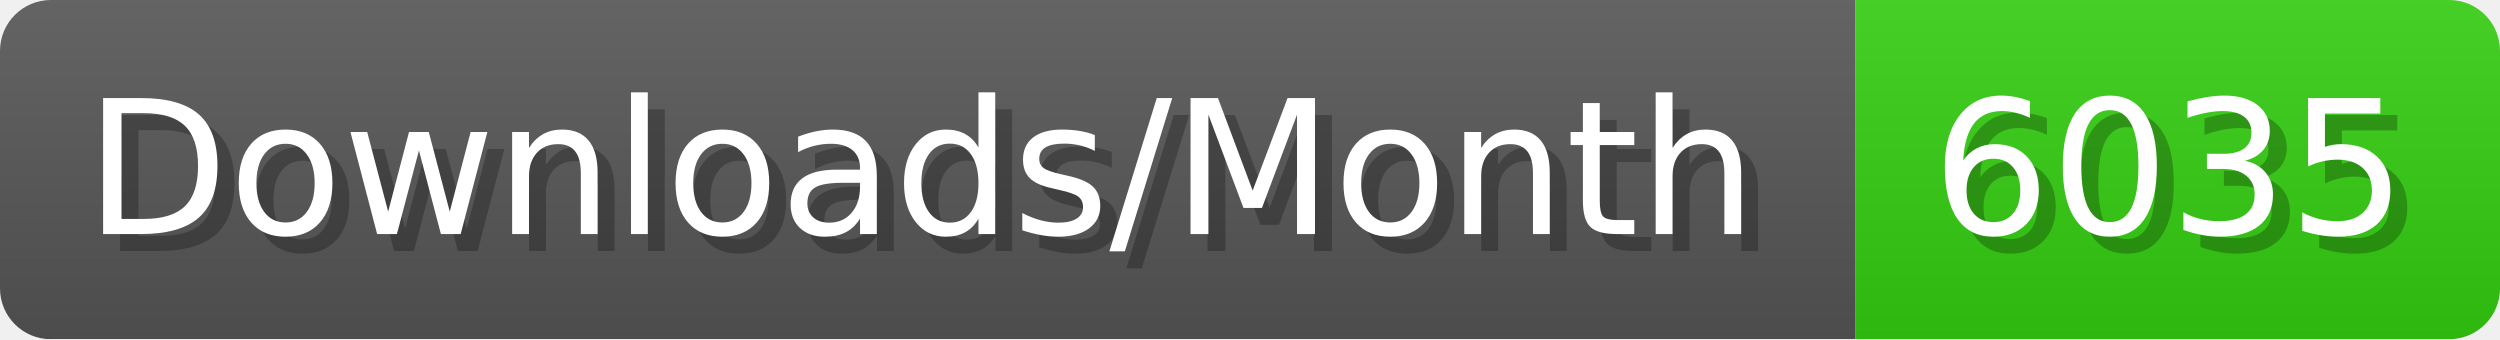
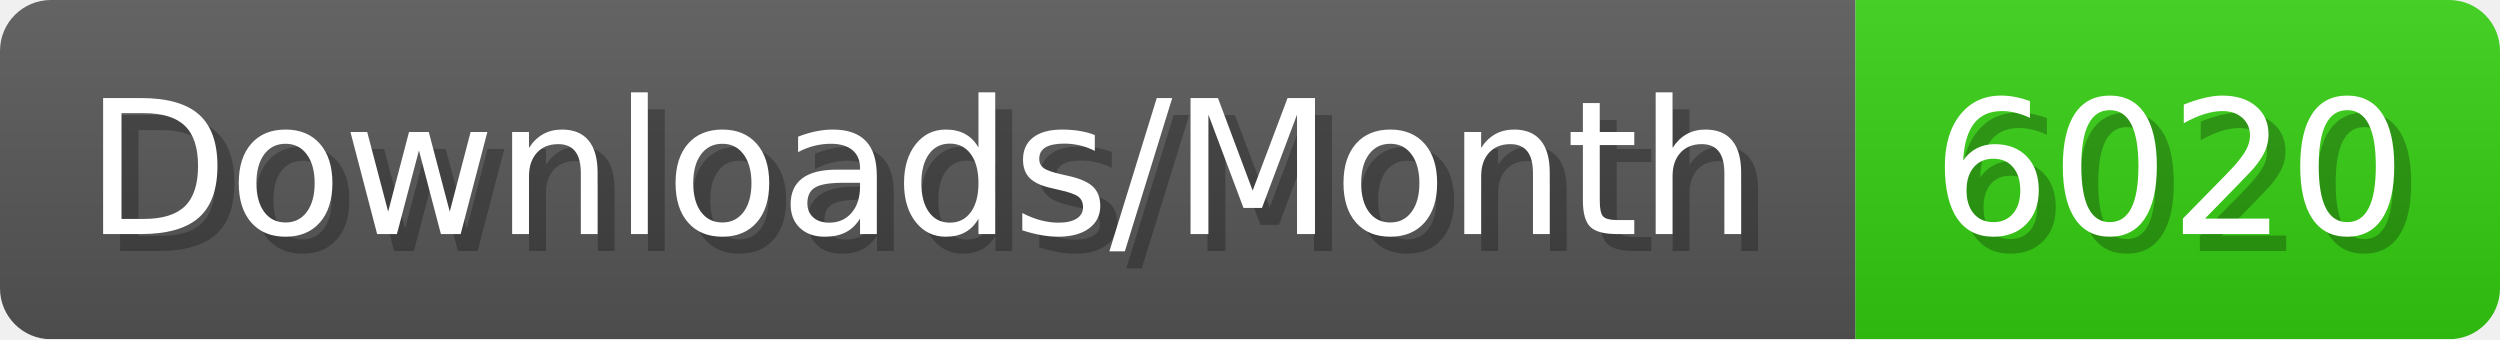
- <svg xmlns="http://www.w3.org/2000/svg" width="147.4" height="20" viewBox="0 0 1474 200" role="img" aria-label="Downloads/Month: 6035">
+ <svg xmlns="http://www.w3.org/2000/svg" width="147.4" height="20" viewBox="0 0 1474 200" role="img" aria-label="Downloads/Month: 6020">
  <linearGradient id="YlXUI" x2="0" y2="100%">
    <stop offset="0" stop-opacity=".1" stop-color="#EEE" />
    <stop offset="1" stop-opacity=".1" />
  </linearGradient>
  <mask id="JHhop">
    <rect width="1474" height="200" rx="30" fill="#FFF" />
  </mask>
  <g mask="url(#JHhop)">
    <rect width="1094" height="200" fill="#555" />
    <rect width="380" height="200" fill="#3C1" x="1094" />
    <rect width="1474" height="200" fill="url(#YlXUI)" />
  </g>
  <g aria-hidden="true" fill="#fff" text-anchor="start" font-family="Verdana,DejaVu Sans,sans-serif" font-size="110">
    <text x="60" y="148" textLength="994" fill="#000" opacity="0.25">Downloads/Month</text>
    <text x="50" y="138" textLength="994">Downloads/Month</text>
-     <text x="1149" y="148" textLength="280" fill="#000" opacity="0.25">6035</text>
-     <text x="1139" y="138" textLength="280">6035</text>
+     <text x="1149" y="148" textLength="280" fill="#000" opacity="0.25">6020</text>
+     <text x="1139" y="138" textLength="280">6020</text>
  </g>
</svg>
